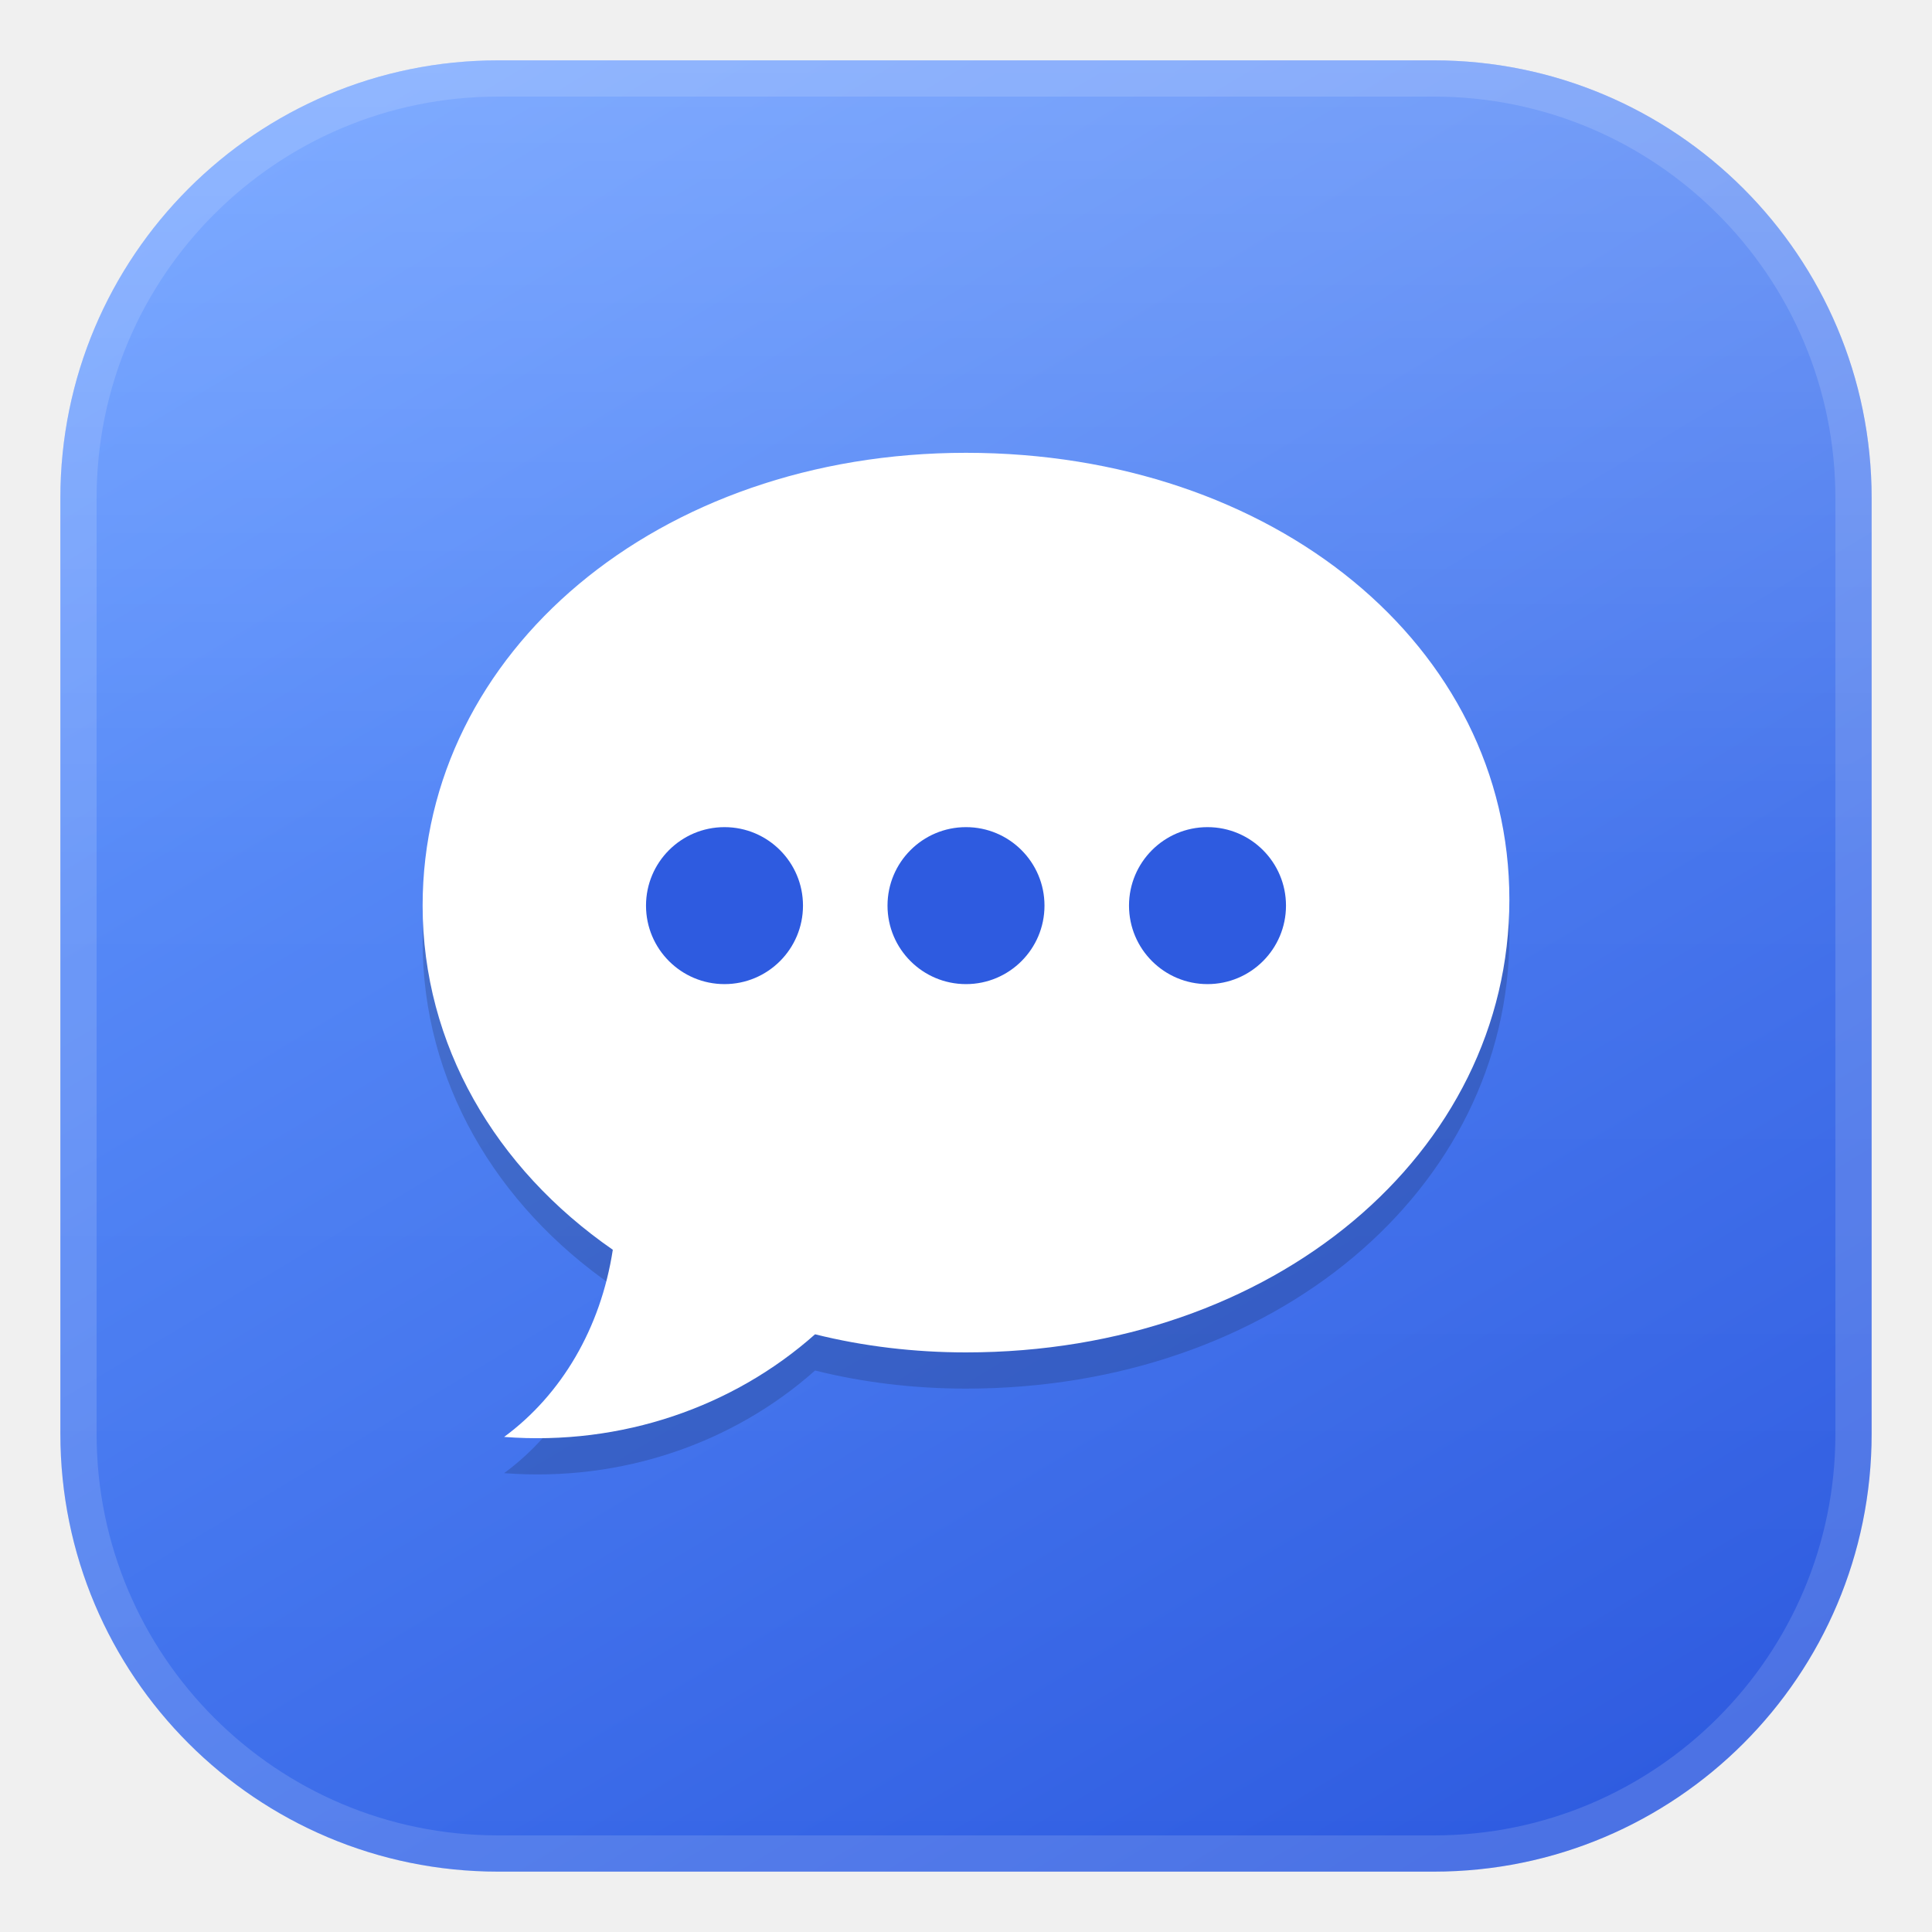
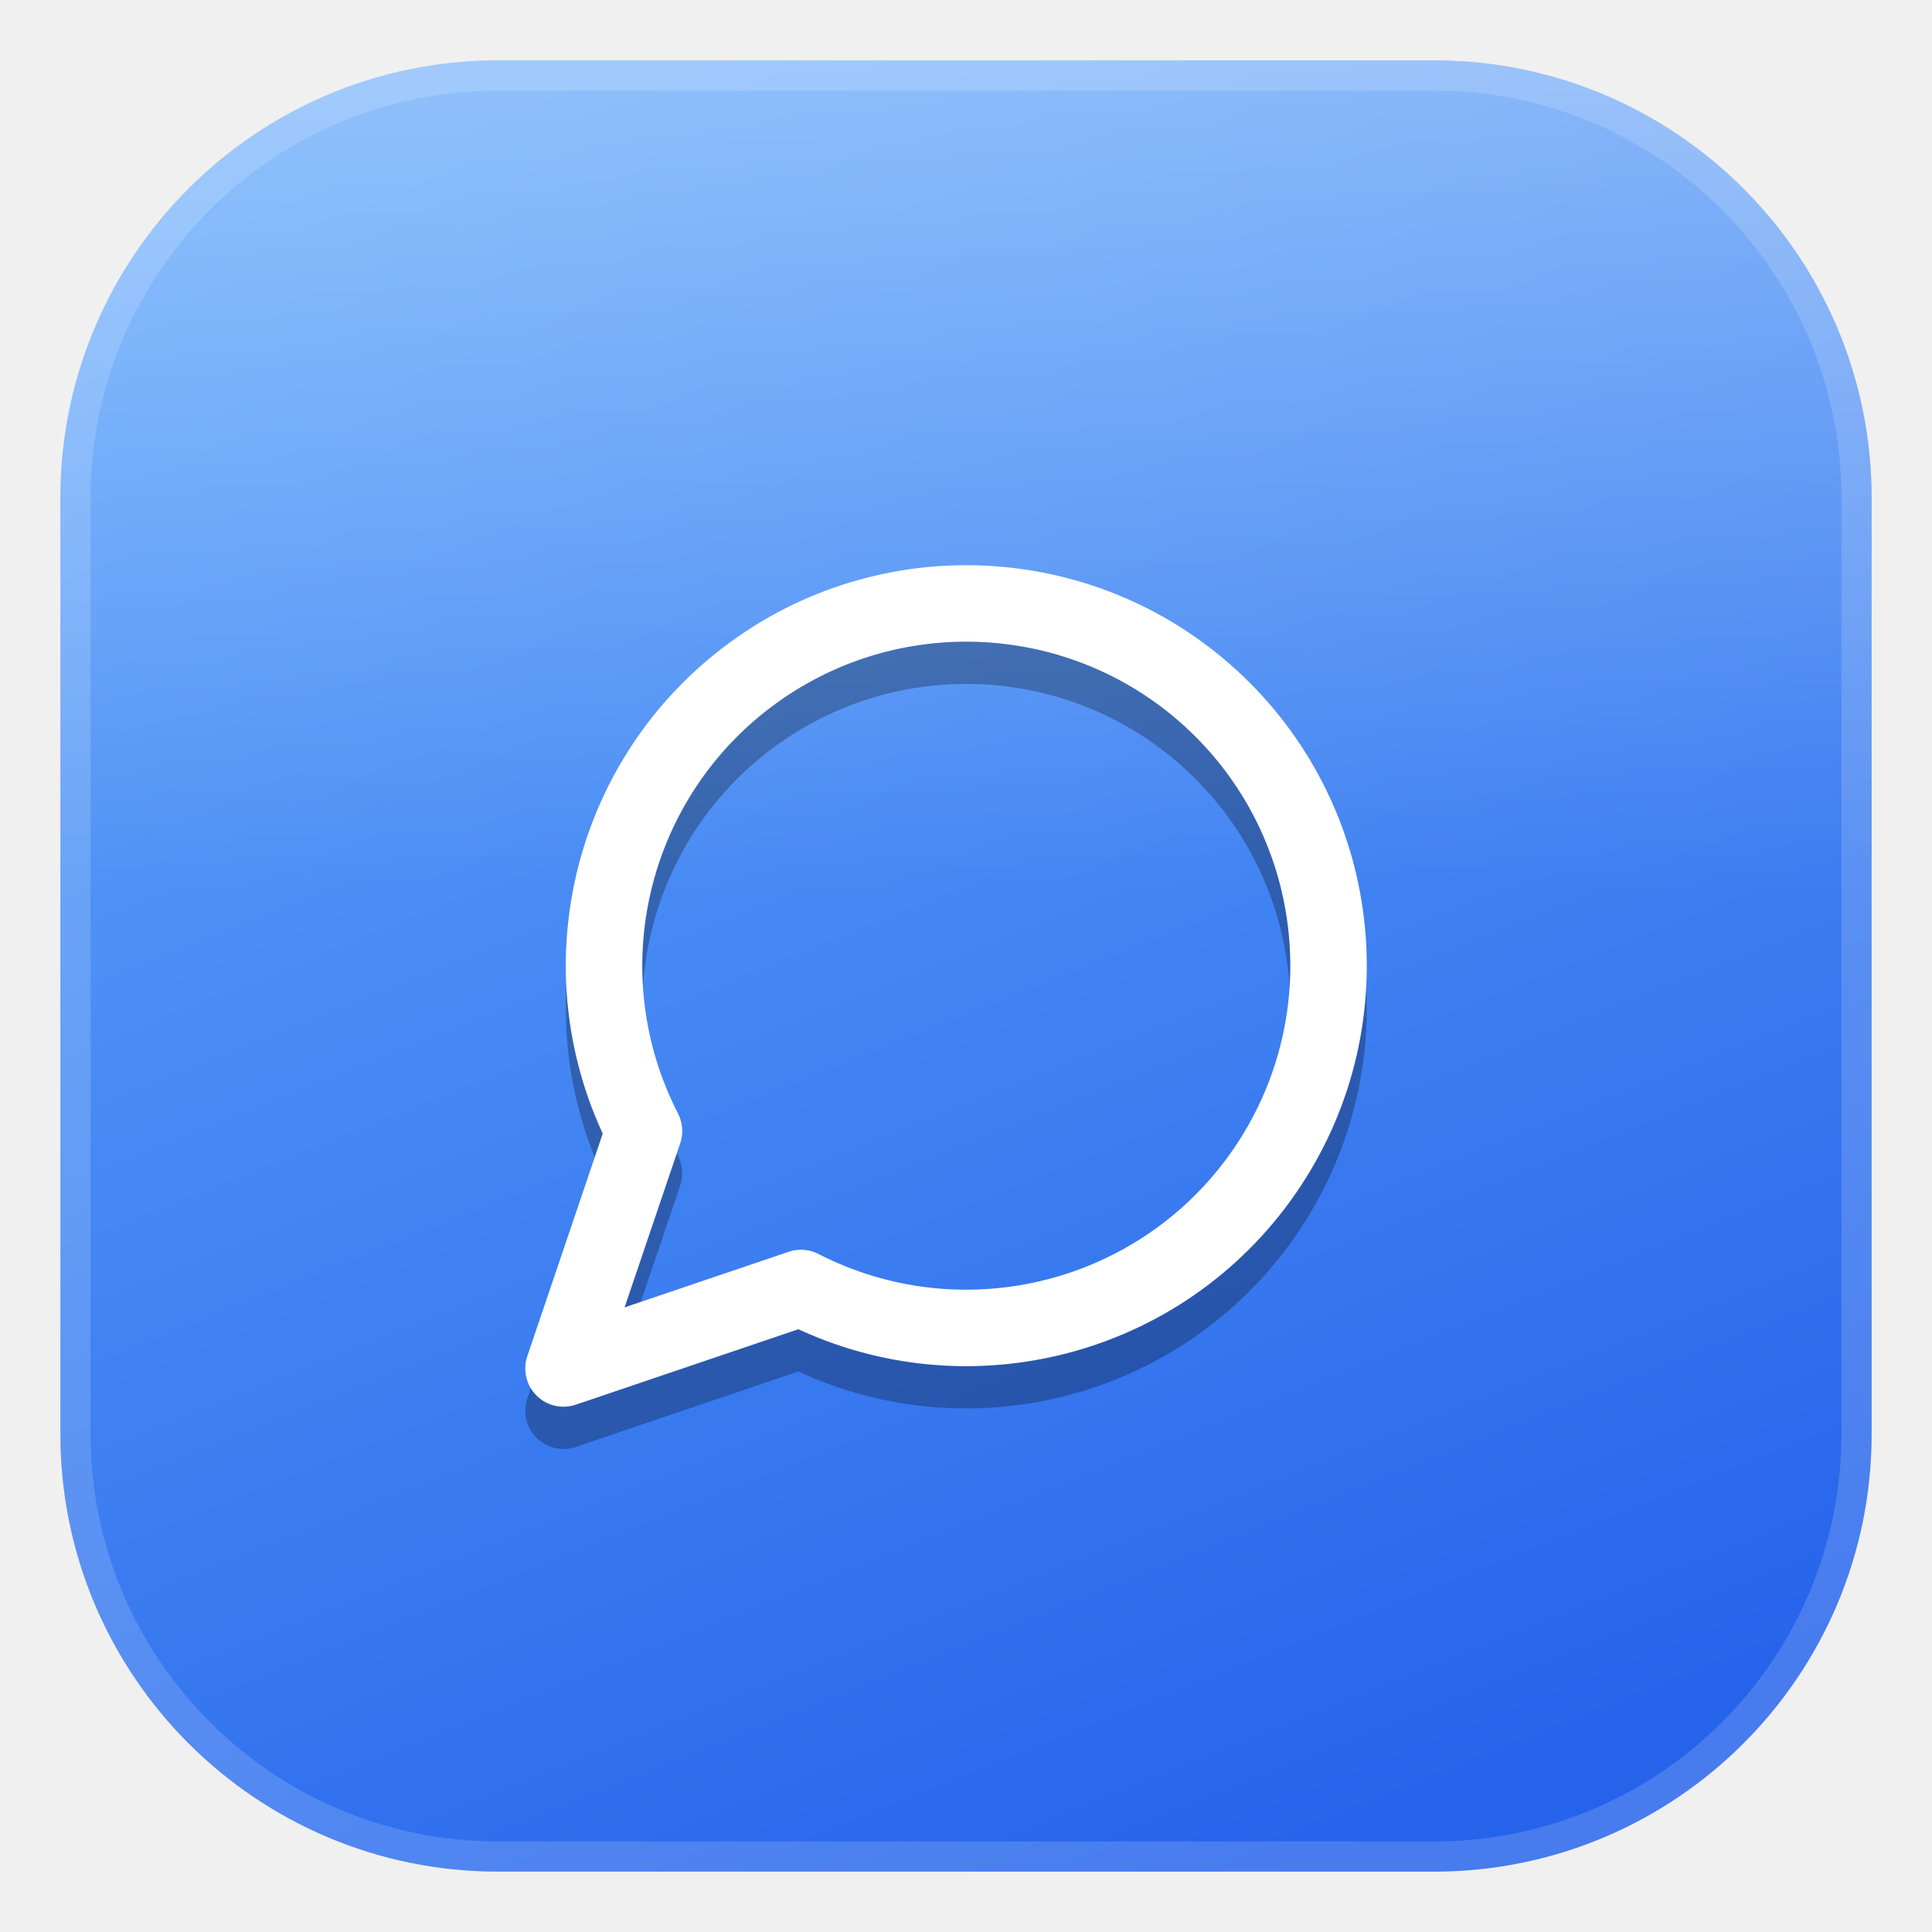
<svg xmlns="http://www.w3.org/2000/svg" width="64" height="64" viewBox="0 0 64 64">
  <defs>
-     <linearGradient id="fondo" x1="0.2" y1="0" x2="0.8" y2="1">
-       <stop offset="0" stop-color="#5B93FF" />
-       <stop offset="1" stop-color="#2E5BE0" />
+     <linearGradient id="fondo" x1="0.3" y1="0" x2="0.7" y2="1">
+       <stop offset="0" stop-color="#60A5FA" />
+       <stop offset="1" stop-color="#2563EB" />
    </linearGradient>
    <linearGradient id="luce" x1="0" y1="0" x2="0" y2="1">
-       <stop offset="0" stop-color="#ffffff" stop-opacity="0.22" />
-       <stop offset="0.45" stop-color="#ffffff" stop-opacity="0.04" />
-       <stop offset="1" stop-color="#ffffff" stop-opacity="0" />
+       <stop offset="0" stop-color="#ffffff" stop-opacity="0.30" />
+       <stop offset="0.46" stop-color="#ffffff" stop-opacity="0" />
    </linearGradient>
  </defs>
  <rect x="2" y="2" width="60" height="60" rx="14.5" fill="url(#fondo)" />
  <rect x="2" y="2" width="60" height="60" rx="14.5" fill="url(#luce)" />
-   <rect x="2.6" y="2.6" width="58.8" height="58.8" rx="13.9" fill="none" stroke="#ffffff" stroke-opacity="0.14" stroke-width="1.2" />
-   <g transform="translate(0,1.2)" opacity="0.16">
-     <path fill="#000000" d="M32 15c-10.2 0-18 6.6-18 15 0 4.6 2.4 8.7 6.3 11.4-.4 2.6-1.7 4.8-3.6 6.2 3.9.3 7.6-1 10.3-3.4 1.6.4 3.3.6 5 .6 10.2 0 18-6.6 18-15s-7.8-14.8-18-14.8z" />
+   <rect x="2.5" y="2.5" width="59" height="59" rx="14" fill="none" stroke="#ffffff" stroke-opacity="0.16" stroke-width="1" />
+   <g transform="translate(0 1.4)" opacity="0.28">
+     <g transform="translate(16 16) scale(1.3333)" fill="none" stroke="#000000" stroke-width="1.9" stroke-linecap="round" stroke-linejoin="round">
+       <path d="M7.9 20A9 9 0 1 0 4 16.1L2 22Z" />
+     </g>
  </g>
-   <path fill="#ffffff" d="M32 15c-10.2 0-18 6.6-18 15 0 4.6 2.4 8.7 6.3 11.4-.4 2.6-1.7 4.8-3.6 6.2 3.9.3 7.6-1 10.3-3.4 1.6.4 3.3.6 5 .6 10.2 0 18-6.6 18-15s-7.8-14.8-18-14.8z" />
-   <circle fill="#2E5BE0" cx="24" cy="30" r="2.6" />
-   <circle fill="#2E5BE0" cx="32" cy="30" r="2.6" />
-   <circle fill="#2E5BE0" cx="40" cy="30" r="2.6" />
+   <g transform="translate(16 16) scale(1.3333)" fill="none" stroke="#FFFFFF" stroke-width="1.9" stroke-linecap="round" stroke-linejoin="round">
+     <path d="M7.9 20A9 9 0 1 0 4 16.1L2 22Z" />
+   </g>
</svg>
